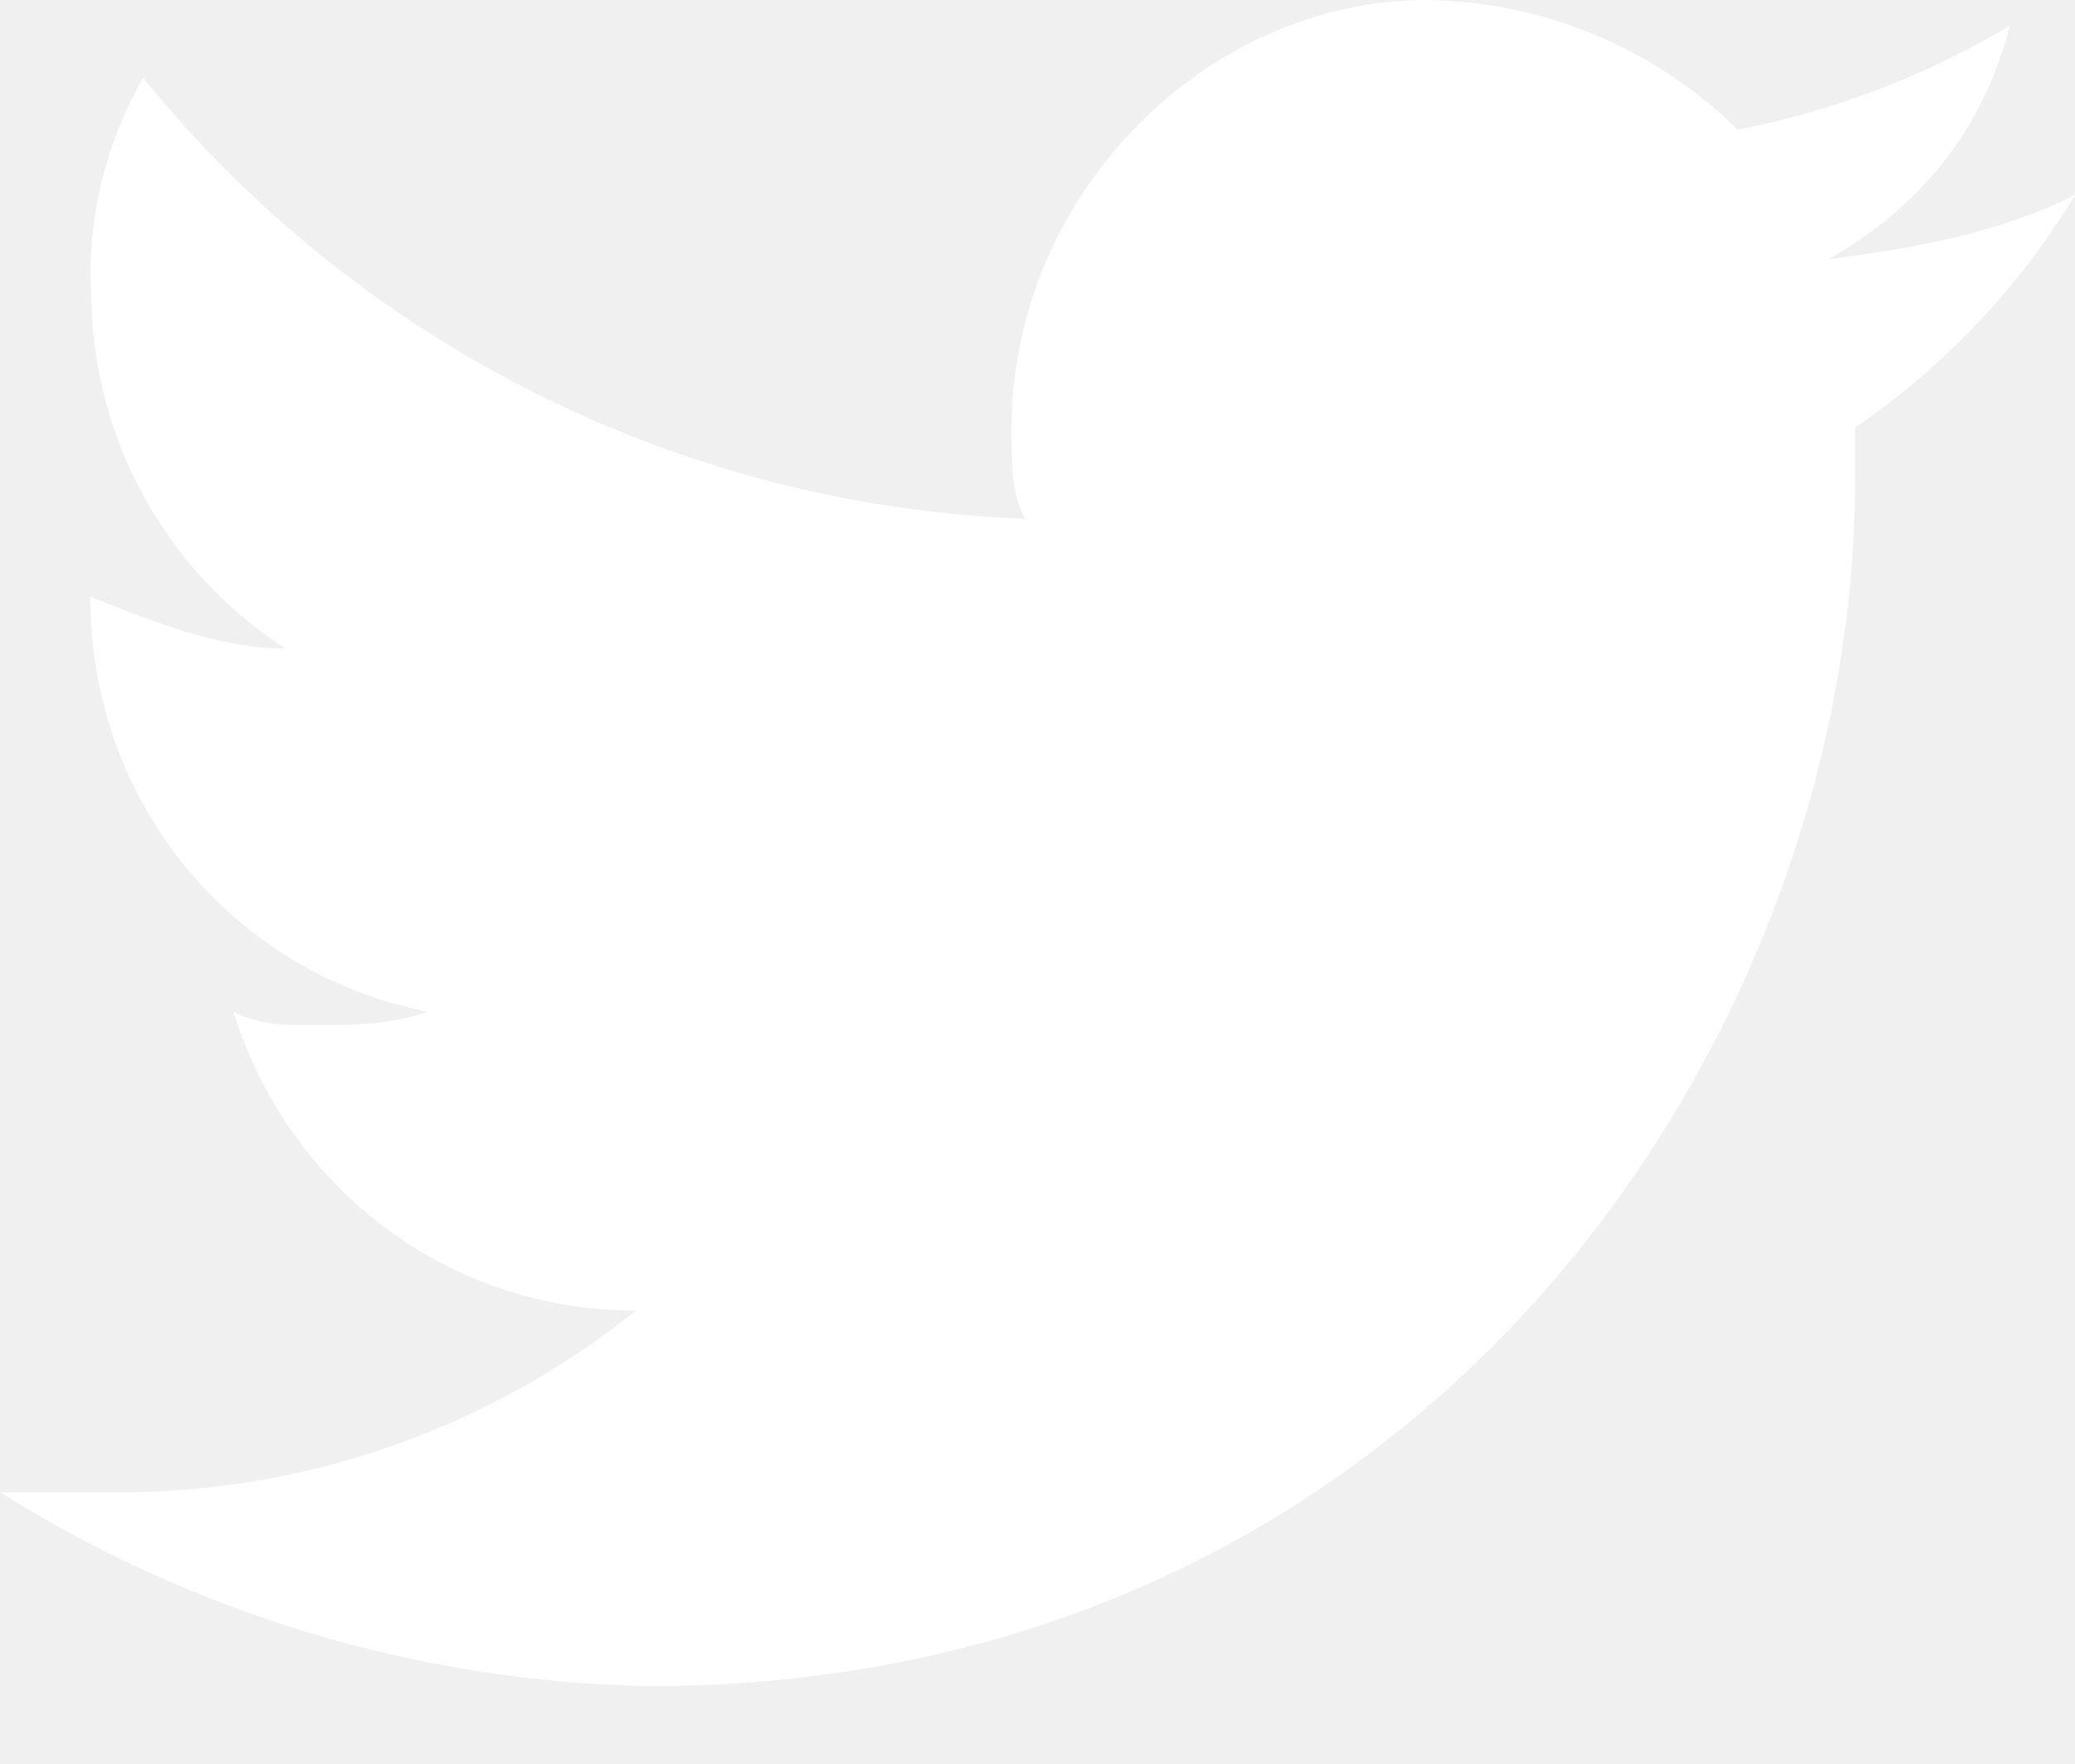
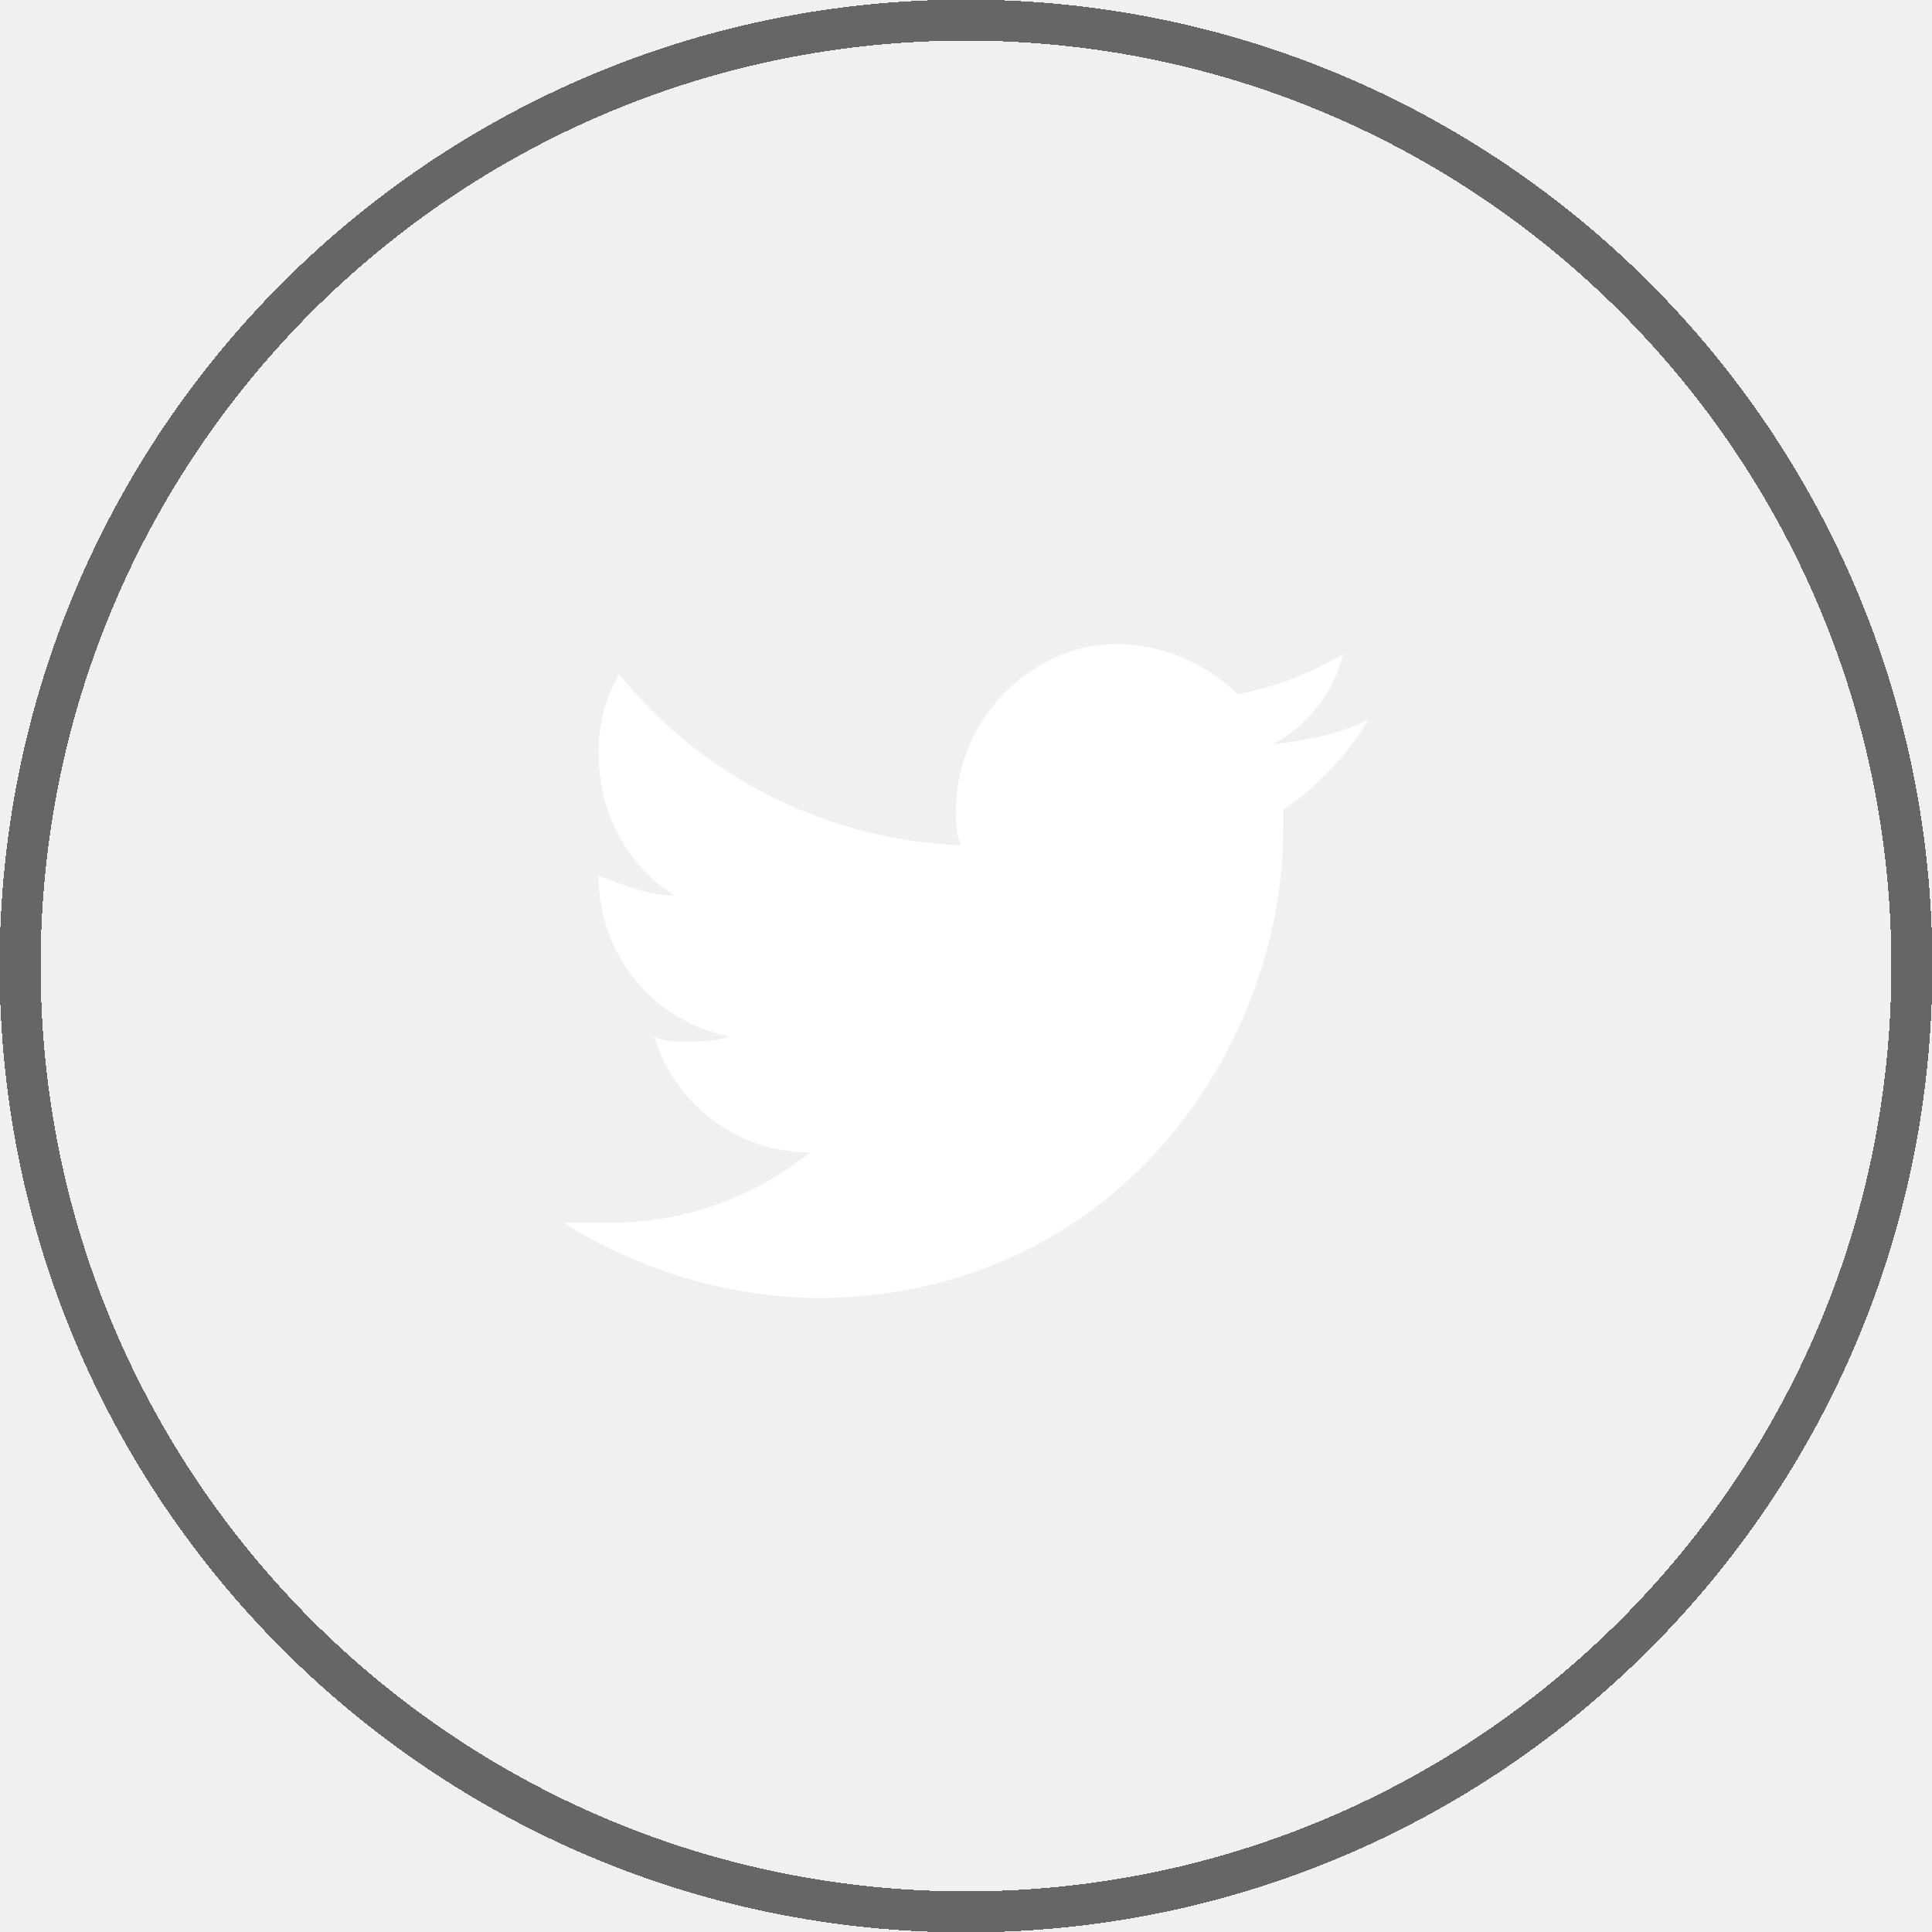
- <svg xmlns="http://www.w3.org/2000/svg" width="20" height="17" viewBox="0 0 20 17" fill="none">
-   <path d="M20 1.88C19.25 2.25 18.5 2.38 17.62 2.5C18.5 2 19.12 1.25 19.37 0.25C18.561 0.731 17.674 1.07 16.75 1.25C15.948 0.462 14.874 0.014 13.75 0C11.62 0 9.75 1.88 9.75 4.13C9.75 4.5 9.75 4.75 9.88 5C8.242 4.938 6.636 4.527 5.17 3.794C3.704 3.061 2.412 2.023 1.38 0.75C1.008 1.396 0.834 2.136 0.88 2.88C0.892 3.552 1.068 4.211 1.394 4.798C1.72 5.386 2.186 5.885 2.75 6.25C2.12 6.25 1.5 6 0.87 5.75C0.87 7.75 2.25 9.38 4.12 9.75C3.75 9.88 3.37 9.88 3 9.88C2.75 9.88 2.5 9.88 2.25 9.75C2.75 11.38 4.25 12.63 6.13 12.63C4.678 13.796 2.862 14.416 1 14.38H0C1.875 15.559 4.036 16.206 6.25 16.25C13.75 16.25 17.88 10 17.88 4.62V4.12C18.739 3.534 19.462 2.77 20 1.88Z" fill="white" />
+ <svg xmlns="http://www.w3.org/2000/svg" width="48" height="48" viewBox="0 0 48 48" fill="none">
+   <g filter="url(#filter0_d)">
+     <rect x="0.5" y="0.5" width="47" height="47" rx="23.5" stroke="#666666" />
+   </g>
+   <path d="M34 17.88C33.25 18.25 32.5 18.38 31.62 18.5C32.5 18 33.12 17.25 33.37 16.25C32.561 16.731 31.674 17.07 30.75 17.25C29.948 16.462 28.874 16.015 27.75 16C25.62 16 23.75 17.88 23.75 20.13C23.75 20.5 23.75 20.75 23.88 21C22.242 20.938 20.636 20.527 19.171 19.794C17.704 19.061 16.412 18.023 15.38 16.75C15.008 17.396 14.834 18.136 14.88 18.88C14.892 19.552 15.068 20.211 15.394 20.798C15.72 21.386 16.186 21.885 16.75 22.25C16.12 22.25 15.5 22 14.87 21.75C14.87 23.75 16.25 25.38 18.12 25.75C17.75 25.88 17.37 25.88 17 25.88C16.75 25.88 16.5 25.88 16.25 25.75C16.75 27.38 18.25 28.63 20.13 28.63C18.678 29.796 16.862 30.416 15 30.38H14C15.875 31.559 18.035 32.206 20.25 32.25C27.75 32.25 31.88 26 31.88 20.62V20.12C32.739 19.534 33.462 18.77 34 17.88Z" fill="white" />
+   <defs>
+     <filter id="filter0_d" x="0" y="0" width="48" height="48" filterUnits="userSpaceOnUse" color-interpolation-filters="sRGB">
+       <feFlood flood-opacity="0" result="BackgroundImageFix" />
+       <feColorMatrix in="SourceAlpha" type="matrix" values="0 0 0 0 0 0 0 0 0 0 0 0 0 0 0 0 0 0 127 0" result="hardAlpha" />
+       <feOffset />
+       <feColorMatrix type="matrix" values="0 0 0 0 0.4 0 0 0 0 0.4 0 0 0 0 0.4 0 0 0 1 0" />
+       <feBlend mode="normal" in2="BackgroundImageFix" result="effect1_dropShadow" />
+       <feBlend mode="normal" in="SourceGraphic" in2="effect1_dropShadow" result="shape" />
+     </filter>
+   </defs>
</svg>
